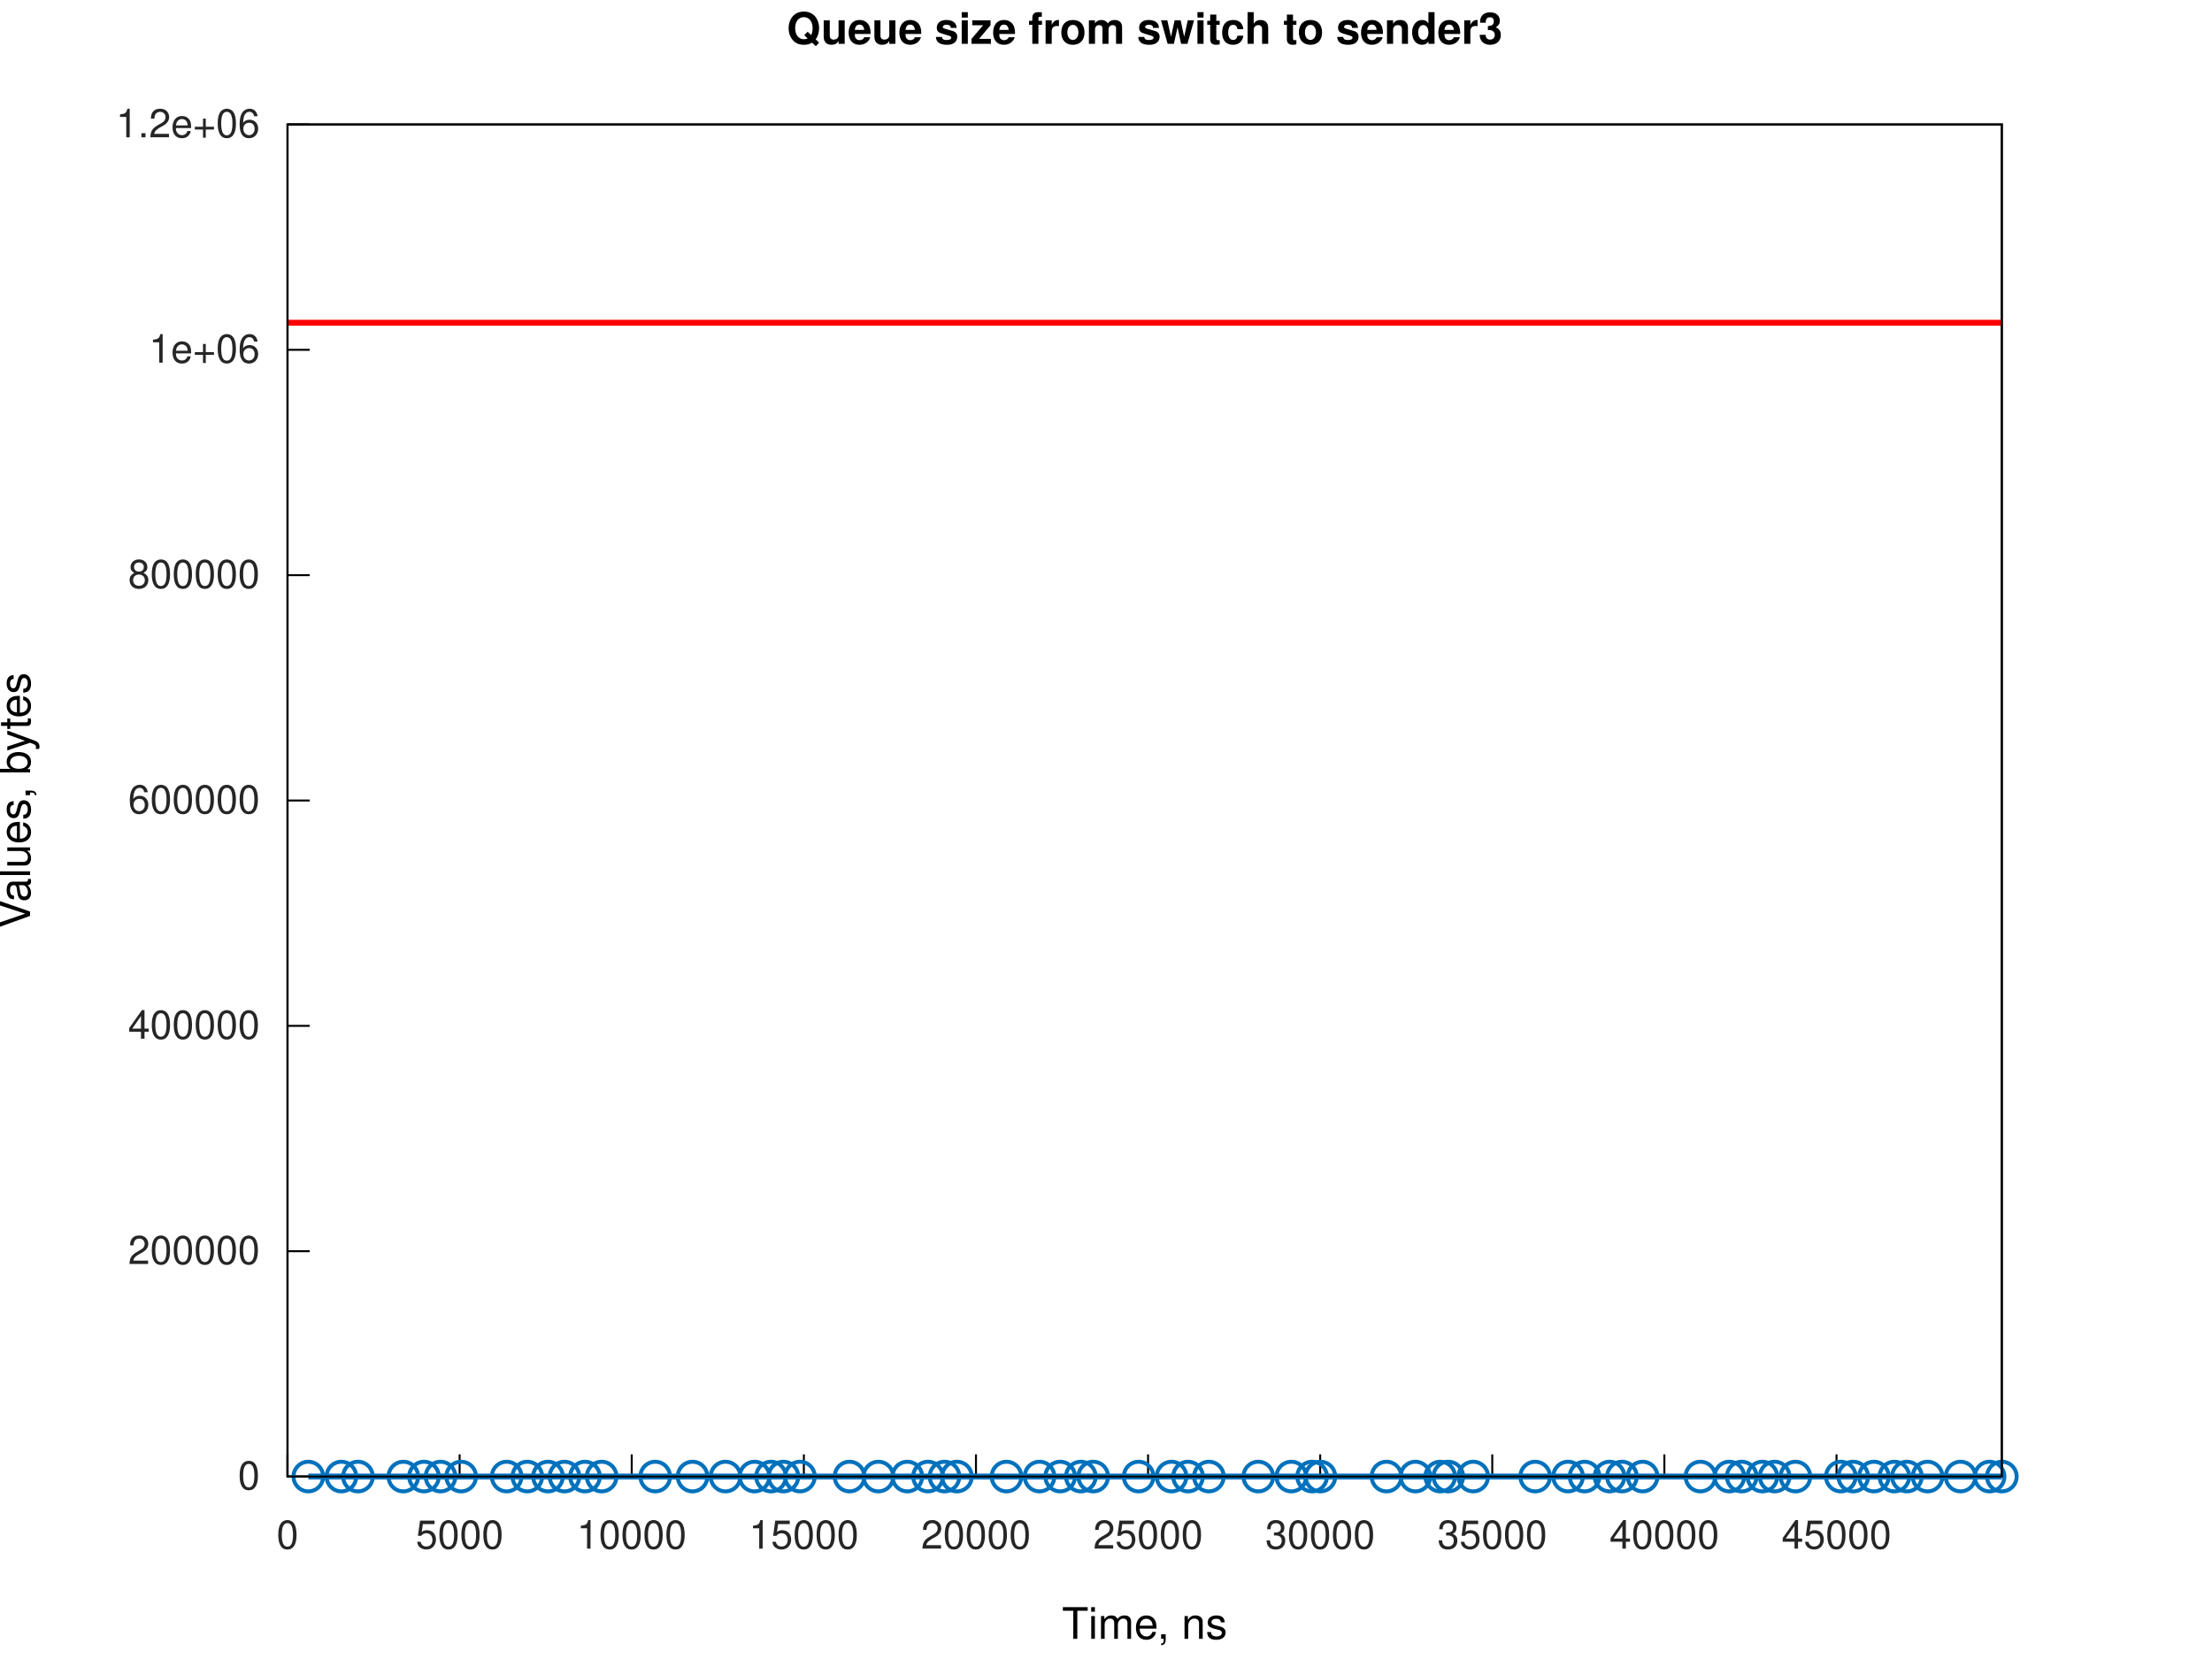
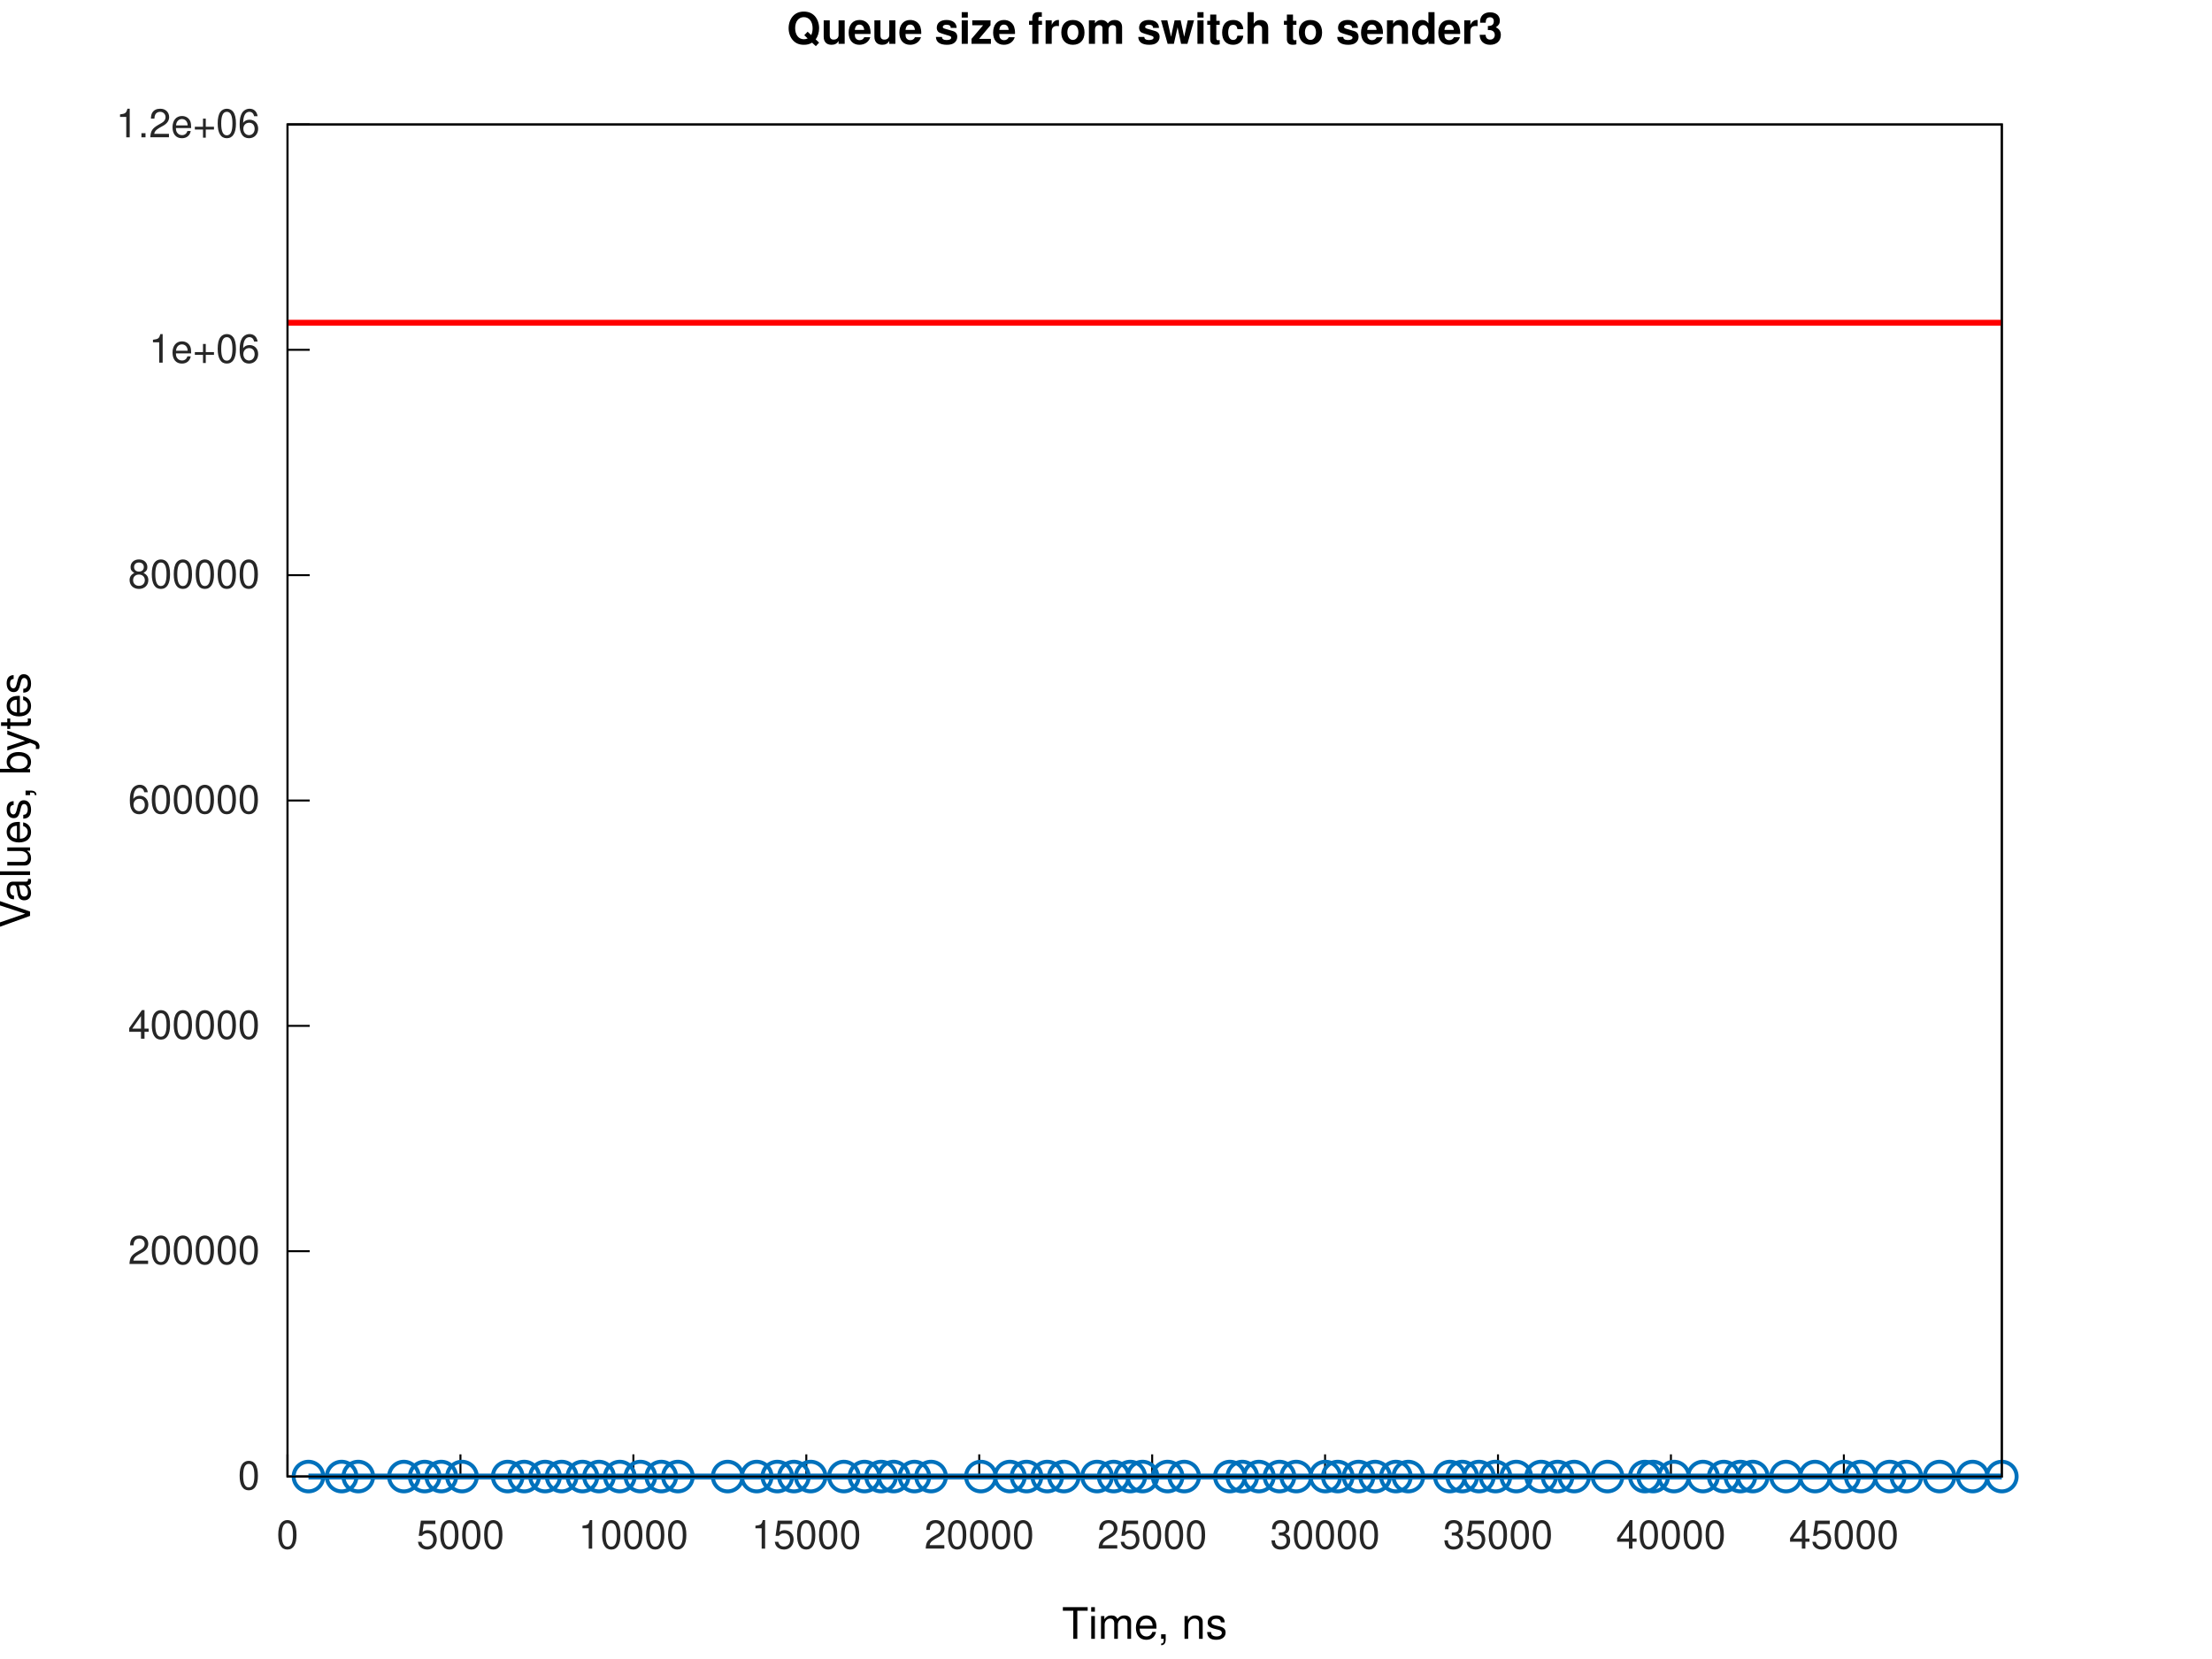
<svg xmlns="http://www.w3.org/2000/svg" xmlns:xlink="http://www.w3.org/1999/xlink" width="560" height="420" viewBox="0 0 560 420">
  <g id="gnuplot_canvas">
    <rect x="0" y="0" width="560" height="420" fill="none" />
    <defs>
      <circle id="gpDot" r="0.5" stroke-width="0.5" stroke="currentColor" />
      <path id="gpPt0" stroke-width="0.267" stroke="currentColor" d="M-1,0 h2 M0,-1 v2" />
      <path id="gpPt1" stroke-width="0.267" stroke="currentColor" d="M-1,-1 L1,1 M1,-1 L-1,1" />
      <path id="gpPt2" stroke-width="0.267" stroke="currentColor" d="M-1,0 L1,0 M0,-1 L0,1 M-1,-1 L1,1 M-1,1 L1,-1" />
      <rect id="gpPt3" stroke-width="0.267" stroke="currentColor" x="-1" y="-1" width="2" height="2" />
      <rect id="gpPt4" stroke-width="0.267" stroke="currentColor" fill="currentColor" x="-1" y="-1" width="2" height="2" />
      <circle id="gpPt5" stroke-width="0.267" stroke="currentColor" cx="0" cy="0" r="1" />
      <use xlink:href="#gpPt5" id="gpPt6" fill="currentColor" stroke="none" />
      <path id="gpPt7" stroke-width="0.267" stroke="currentColor" d="M0,-1.33 L-1.33,0.67 L1.33,0.67 z" />
      <use xlink:href="#gpPt7" id="gpPt8" fill="currentColor" stroke="none" />
      <use xlink:href="#gpPt7" id="gpPt9" stroke="currentColor" transform="rotate(180)" />
      <use xlink:href="#gpPt9" id="gpPt10" fill="currentColor" stroke="none" />
      <use xlink:href="#gpPt3" id="gpPt11" stroke="currentColor" transform="rotate(45)" />
      <use xlink:href="#gpPt11" id="gpPt12" fill="currentColor" stroke="none" />
      <path id="gpPt13" stroke-width="0.267" stroke="currentColor" d="M0,1.330 L1.265,0.411 L0.782,-1.067 L-0.782,-1.076 L-1.265,0.411 z" />
      <use xlink:href="#gpPt13" id="gpPt14" fill="currentColor" stroke="none" />
      <filter id="textbox" filterUnits="objectBoundingBox" x="0" y="0" height="1" width="1">
        <feFlood flood-color="white" flood-opacity="1" result="bgnd" />
        <feComposite in="SourceGraphic" in2="bgnd" operator="atop" />
      </filter>
      <filter id="greybox" filterUnits="objectBoundingBox" x="0" y="0" height="1" width="1">
        <feFlood flood-color="lightgrey" flood-opacity="1" result="grey" />
        <feComposite in="SourceGraphic" in2="grey" operator="atop" />
      </filter>
    </defs>
    <g fill="none" color="white" stroke="currentColor" stroke-width="1.00" stroke-linecap="butt" stroke-linejoin="miter">
</g>
    <g fill="none" color="white" stroke="currentColor" stroke-width="0.50" stroke-linecap="butt" stroke-linejoin="miter">
</g>
    <g fill="none" color="black" stroke="currentColor" stroke-width="0.50" stroke-linecap="butt" stroke-linejoin="miter">
      <path stroke="rgb(  0,   0,   0)" d="M72.79,373.81 L78.41,373.81  " />
      <g transform="translate(65.79,377.06)" stroke="none" fill="rgb(38,38,38)" font-family="Helvetica" font-size="10.00" text-anchor="end">
        <text>
          <tspan font-family="Helvetica">0</tspan>
        </text>
      </g>
    </g>
    <g fill="none" color="black" stroke="currentColor" stroke-width="0.50" stroke-linecap="butt" stroke-linejoin="miter">
      <path stroke="rgb(  0,   0,   0)" d="M72.79,316.76 L78.41,316.76  " />
      <g transform="translate(65.79,320.01)" stroke="none" fill="rgb(38,38,38)" font-family="Helvetica" font-size="10.00" text-anchor="end">
        <text>
          <tspan font-family="Helvetica">200000</tspan>
        </text>
      </g>
    </g>
    <g fill="none" color="black" stroke="currentColor" stroke-width="0.50" stroke-linecap="butt" stroke-linejoin="miter">
      <path stroke="rgb(  0,   0,   0)" d="M72.79,259.71 L78.41,259.71  " />
      <g transform="translate(65.79,262.96)" stroke="none" fill="rgb(38,38,38)" font-family="Helvetica" font-size="10.00" text-anchor="end">
        <text>
          <tspan font-family="Helvetica">400000</tspan>
        </text>
      </g>
    </g>
    <g fill="none" color="black" stroke="currentColor" stroke-width="0.50" stroke-linecap="butt" stroke-linejoin="miter">
      <path stroke="rgb(  0,   0,   0)" d="M72.79,202.66 L78.41,202.66  " />
      <g transform="translate(65.79,205.91)" stroke="none" fill="rgb(38,38,38)" font-family="Helvetica" font-size="10.00" text-anchor="end">
        <text>
          <tspan font-family="Helvetica">600000</tspan>
        </text>
      </g>
    </g>
    <g fill="none" color="black" stroke="currentColor" stroke-width="0.50" stroke-linecap="butt" stroke-linejoin="miter">
      <path stroke="rgb(  0,   0,   0)" d="M72.79,145.61 L78.41,145.61  " />
      <g transform="translate(65.79,148.86)" stroke="none" fill="rgb(38,38,38)" font-family="Helvetica" font-size="10.00" text-anchor="end">
        <text>
          <tspan font-family="Helvetica">800000</tspan>
        </text>
      </g>
    </g>
    <g fill="none" color="black" stroke="currentColor" stroke-width="0.50" stroke-linecap="butt" stroke-linejoin="miter">
      <path stroke="rgb(  0,   0,   0)" d="M72.79,88.56 L78.41,88.56  " />
      <g transform="translate(65.79,91.81)" stroke="none" fill="rgb(38,38,38)" font-family="Helvetica" font-size="10.00" text-anchor="end">
        <text>
          <tspan font-family="Helvetica">1e+06</tspan>
        </text>
      </g>
    </g>
    <g fill="none" color="black" stroke="currentColor" stroke-width="0.50" stroke-linecap="butt" stroke-linejoin="miter">
      <path stroke="rgb(  0,   0,   0)" d="M72.79,31.51 L78.41,31.51  " />
      <g transform="translate(65.79,34.76)" stroke="none" fill="rgb(38,38,38)" font-family="Helvetica" font-size="10.00" text-anchor="end">
        <text>
          <tspan font-family="Helvetica">1.2e+06</tspan>
        </text>
      </g>
    </g>
    <g fill="none" color="black" stroke="currentColor" stroke-width="0.50" stroke-linecap="butt" stroke-linejoin="miter">
      <path stroke="rgb(  0,   0,   0)" d="M72.79,373.81 L72.79,368.19  " />
      <g transform="translate(72.79,392.06)" stroke="none" fill="rgb(38,38,38)" font-family="Helvetica" font-size="10.00" text-anchor="middle">
        <text>
          <tspan font-family="Helvetica">0</tspan>
        </text>
      </g>
    </g>
    <g fill="none" color="black" stroke="currentColor" stroke-width="0.50" stroke-linecap="butt" stroke-linejoin="miter">
-       <path stroke="rgb(  0,   0,   0)" d="M116.36,373.81 L116.36,368.19  " />
-       <g transform="translate(116.36,392.06)" stroke="none" fill="rgb(38,38,38)" font-family="Helvetica" font-size="10.00" text-anchor="middle">
+       <path stroke="rgb(  0,   0,   0)" d="M116.57,373.81 L116.57,368.19  " />
+       <g transform="translate(116.57,392.06)" stroke="none" fill="rgb(38,38,38)" font-family="Helvetica" font-size="10.00" text-anchor="middle">
        <text>
          <tspan font-family="Helvetica">5000</tspan>
        </text>
      </g>
    </g>
    <g fill="none" color="black" stroke="currentColor" stroke-width="0.50" stroke-linecap="butt" stroke-linejoin="miter">
-       <path stroke="rgb(  0,   0,   0)" d="M159.93,373.81 L159.93,368.19  " />
-       <g transform="translate(159.93,392.06)" stroke="none" fill="rgb(38,38,38)" font-family="Helvetica" font-size="10.00" text-anchor="middle">
+       <path stroke="rgb(  0,   0,   0)" d="M160.35,373.81 L160.35,368.19  " />
+       <g transform="translate(160.35,392.06)" stroke="none" fill="rgb(38,38,38)" font-family="Helvetica" font-size="10.00" text-anchor="middle">
        <text>
          <tspan font-family="Helvetica">10000</tspan>
        </text>
      </g>
    </g>
    <g fill="none" color="black" stroke="currentColor" stroke-width="0.50" stroke-linecap="butt" stroke-linejoin="miter">
-       <path stroke="rgb(  0,   0,   0)" d="M203.51,373.81 L203.51,368.19  " />
-       <g transform="translate(203.51,392.06)" stroke="none" fill="rgb(38,38,38)" font-family="Helvetica" font-size="10.00" text-anchor="middle">
+       <path stroke="rgb(  0,   0,   0)" d="M204.13,373.81 L204.13,368.19  " />
+       <g transform="translate(204.13,392.06)" stroke="none" fill="rgb(38,38,38)" font-family="Helvetica" font-size="10.00" text-anchor="middle">
        <text>
          <tspan font-family="Helvetica">15000</tspan>
        </text>
      </g>
    </g>
    <g fill="none" color="black" stroke="currentColor" stroke-width="0.50" stroke-linecap="butt" stroke-linejoin="miter">
-       <path stroke="rgb(  0,   0,   0)" d="M247.08,373.81 L247.08,368.19  " />
-       <g transform="translate(247.08,392.06)" stroke="none" fill="rgb(38,38,38)" font-family="Helvetica" font-size="10.00" text-anchor="middle">
+       <path stroke="rgb(  0,   0,   0)" d="M247.91,373.81 L247.91,368.19  " />
+       <g transform="translate(247.91,392.06)" stroke="none" fill="rgb(38,38,38)" font-family="Helvetica" font-size="10.00" text-anchor="middle">
        <text>
          <tspan font-family="Helvetica">20000</tspan>
        </text>
      </g>
    </g>
    <g fill="none" color="black" stroke="currentColor" stroke-width="0.50" stroke-linecap="butt" stroke-linejoin="miter">
-       <path stroke="rgb(  0,   0,   0)" d="M290.65,373.81 L290.65,368.19  " />
-       <g transform="translate(290.65,392.06)" stroke="none" fill="rgb(38,38,38)" font-family="Helvetica" font-size="10.00" text-anchor="middle">
+       <path stroke="rgb(  0,   0,   0)" d="M291.69,373.81 L291.69,368.19  " />
+       <g transform="translate(291.69,392.06)" stroke="none" fill="rgb(38,38,38)" font-family="Helvetica" font-size="10.00" text-anchor="middle">
        <text>
          <tspan font-family="Helvetica">25000</tspan>
        </text>
      </g>
    </g>
    <g fill="none" color="black" stroke="currentColor" stroke-width="0.50" stroke-linecap="butt" stroke-linejoin="miter">
-       <path stroke="rgb(  0,   0,   0)" d="M334.22,373.81 L334.22,368.19  " />
-       <g transform="translate(334.22,392.06)" stroke="none" fill="rgb(38,38,38)" font-family="Helvetica" font-size="10.00" text-anchor="middle">
+       <path stroke="rgb(  0,   0,   0)" d="M335.46,373.81 L335.46,368.19  " />
+       <g transform="translate(335.46,392.06)" stroke="none" fill="rgb(38,38,38)" font-family="Helvetica" font-size="10.00" text-anchor="middle">
        <text>
          <tspan font-family="Helvetica">30000</tspan>
        </text>
      </g>
    </g>
    <g fill="none" color="black" stroke="currentColor" stroke-width="0.50" stroke-linecap="butt" stroke-linejoin="miter">
-       <path stroke="rgb(  0,   0,   0)" d="M377.79,373.81 L377.79,368.19  " />
-       <g transform="translate(377.79,392.06)" stroke="none" fill="rgb(38,38,38)" font-family="Helvetica" font-size="10.00" text-anchor="middle">
+       <path stroke="rgb(  0,   0,   0)" d="M379.24,373.81 L379.24,368.19  " />
+       <g transform="translate(379.24,392.06)" stroke="none" fill="rgb(38,38,38)" font-family="Helvetica" font-size="10.00" text-anchor="middle">
        <text>
          <tspan font-family="Helvetica">35000</tspan>
        </text>
      </g>
    </g>
    <g fill="none" color="black" stroke="currentColor" stroke-width="0.50" stroke-linecap="butt" stroke-linejoin="miter">
-       <path stroke="rgb(  0,   0,   0)" d="M421.36,373.81 L421.36,368.19  " />
-       <g transform="translate(421.36,392.06)" stroke="none" fill="rgb(38,38,38)" font-family="Helvetica" font-size="10.00" text-anchor="middle">
+       <path stroke="rgb(  0,   0,   0)" d="M423.02,373.81 L423.02,368.19  " />
+       <g transform="translate(423.02,392.06)" stroke="none" fill="rgb(38,38,38)" font-family="Helvetica" font-size="10.00" text-anchor="middle">
        <text>
          <tspan font-family="Helvetica">40000</tspan>
        </text>
      </g>
    </g>
    <g fill="none" color="black" stroke="currentColor" stroke-width="0.50" stroke-linecap="butt" stroke-linejoin="miter">
-       <path stroke="rgb(  0,   0,   0)" d="M464.94,373.81 L464.94,368.19  " />
-       <g transform="translate(464.94,392.06)" stroke="none" fill="rgb(38,38,38)" font-family="Helvetica" font-size="10.00" text-anchor="middle">
+       <path stroke="rgb(  0,   0,   0)" d="M466.80,373.81 L466.80,368.19  " />
+       <g transform="translate(466.80,392.06)" stroke="none" fill="rgb(38,38,38)" font-family="Helvetica" font-size="10.00" text-anchor="middle">
        <text>
          <tspan font-family="Helvetica">45000</tspan>
        </text>
      </g>
    </g>
    <g fill="none" color="black" stroke="currentColor" stroke-width="0.50" stroke-linecap="butt" stroke-linejoin="miter">
</g>
    <g fill="none" color="black" stroke="currentColor" stroke-width="0.50" stroke-linecap="butt" stroke-linejoin="miter">
      <path stroke="rgb(  0,   0,   0)" d="M72.79,31.51 L72.79,373.81 L506.79,373.81 L506.79,31.51 L72.79,31.51 Z  " />
    </g>
    <g fill="none" color="black" stroke="currentColor" stroke-width="0.50" stroke-linecap="butt" stroke-linejoin="miter">
</g>
    <g id="gnuplot_plot_1a">
      <g fill="none" color="white" stroke="rgb(  0,   0,   0)" stroke-width="1.50" stroke-linecap="butt" stroke-linejoin="miter">
</g>
      <g fill="none" color="black" stroke="currentColor" stroke-width="1.50" stroke-linecap="butt" stroke-linejoin="miter">
-         <path stroke="rgb(  0, 113, 188)" d="M78.06,373.81 L86.43,373.81 L90.62,373.81 L102.11,373.81 L107.34,373.81 L111.53,373.81 L116.75,373.81 L128.27,373.81   L133.50,373.81 L138.73,373.81 L142.91,373.81 L148.10,373.81 L152.32,373.81 L165.88,373.81 L175.33,373.81 L183.67,373.81   L191.02,373.81 L195.20,373.81 L198.34,373.81 L202.52,373.81 L215.07,373.81 L222.38,373.81 L229.71,373.81 L234.94,373.81   L239.12,373.81 L242.26,373.81 L254.81,373.81 L263.17,373.81 L268.40,373.81 L273.63,373.81 L276.77,373.81 L288.26,373.81   L296.59,373.81 L300.77,373.81 L306.05,373.81 L318.55,373.81 L326.92,373.81 L332.18,373.81 L334.28,373.81 L351.01,373.81   L358.33,373.81 L364.61,373.81 L366.66,373.81 L372.97,373.81 L388.65,373.81 L396.98,373.81 L401.16,373.81 L407.48,373.81   L410.62,373.81 L415.85,373.81 L430.49,373.81 L437.81,373.81 L440.94,373.81 L446.17,373.81 L449.28,373.81 L454.54,373.81   L466.03,373.81 L469.18,373.81 L474.41,373.81 L479.59,373.81 L482.77,373.81 L487.99,373.81 L496.34,373.81 L503.69,373.81   L506.79,373.81  " />
-         <use xlink:href="#gpPt5" transform="translate(78.06,373.81) scale(3.75)" color="rgb(  0, 113, 188)" />
-         <use xlink:href="#gpPt5" transform="translate(86.43,373.81) scale(3.75)" color="rgb(  0, 113, 188)" />
-         <use xlink:href="#gpPt5" transform="translate(90.62,373.81) scale(3.75)" color="rgb(  0, 113, 188)" />
-         <use xlink:href="#gpPt5" transform="translate(102.11,373.81) scale(3.75)" color="rgb(  0, 113, 188)" />
-         <use xlink:href="#gpPt5" transform="translate(107.34,373.81) scale(3.75)" color="rgb(  0, 113, 188)" />
-         <use xlink:href="#gpPt5" transform="translate(111.53,373.81) scale(3.75)" color="rgb(  0, 113, 188)" />
-         <use xlink:href="#gpPt5" transform="translate(116.75,373.81) scale(3.75)" color="rgb(  0, 113, 188)" />
-         <use xlink:href="#gpPt5" transform="translate(128.27,373.81) scale(3.75)" color="rgb(  0, 113, 188)" />
-         <use xlink:href="#gpPt5" transform="translate(133.50,373.81) scale(3.75)" color="rgb(  0, 113, 188)" />
-         <use xlink:href="#gpPt5" transform="translate(138.73,373.81) scale(3.75)" color="rgb(  0, 113, 188)" />
-         <use xlink:href="#gpPt5" transform="translate(142.91,373.81) scale(3.75)" color="rgb(  0, 113, 188)" />
-         <use xlink:href="#gpPt5" transform="translate(148.10,373.81) scale(3.75)" color="rgb(  0, 113, 188)" />
-         <use xlink:href="#gpPt5" transform="translate(152.32,373.81) scale(3.75)" color="rgb(  0, 113, 188)" />
-         <use xlink:href="#gpPt5" transform="translate(165.88,373.81) scale(3.75)" color="rgb(  0, 113, 188)" />
-         <use xlink:href="#gpPt5" transform="translate(175.33,373.81) scale(3.75)" color="rgb(  0, 113, 188)" />
-         <use xlink:href="#gpPt5" transform="translate(183.67,373.81) scale(3.75)" color="rgb(  0, 113, 188)" />
-         <use xlink:href="#gpPt5" transform="translate(191.02,373.81) scale(3.75)" color="rgb(  0, 113, 188)" />
-         <use xlink:href="#gpPt5" transform="translate(195.20,373.81) scale(3.75)" color="rgb(  0, 113, 188)" />
-         <use xlink:href="#gpPt5" transform="translate(198.34,373.81) scale(3.75)" color="rgb(  0, 113, 188)" />
-         <use xlink:href="#gpPt5" transform="translate(202.52,373.81) scale(3.75)" color="rgb(  0, 113, 188)" />
-         <use xlink:href="#gpPt5" transform="translate(215.07,373.81) scale(3.75)" color="rgb(  0, 113, 188)" />
-         <use xlink:href="#gpPt5" transform="translate(222.38,373.81) scale(3.75)" color="rgb(  0, 113, 188)" />
-         <use xlink:href="#gpPt5" transform="translate(229.71,373.81) scale(3.75)" color="rgb(  0, 113, 188)" />
-         <use xlink:href="#gpPt5" transform="translate(234.94,373.81) scale(3.75)" color="rgb(  0, 113, 188)" />
-         <use xlink:href="#gpPt5" transform="translate(239.12,373.81) scale(3.75)" color="rgb(  0, 113, 188)" />
-         <use xlink:href="#gpPt5" transform="translate(242.26,373.81) scale(3.75)" color="rgb(  0, 113, 188)" />
-         <use xlink:href="#gpPt5" transform="translate(254.81,373.81) scale(3.75)" color="rgb(  0, 113, 188)" />
-         <use xlink:href="#gpPt5" transform="translate(263.17,373.81) scale(3.75)" color="rgb(  0, 113, 188)" />
-         <use xlink:href="#gpPt5" transform="translate(268.40,373.81) scale(3.75)" color="rgb(  0, 113, 188)" />
-         <use xlink:href="#gpPt5" transform="translate(273.63,373.81) scale(3.75)" color="rgb(  0, 113, 188)" />
-         <use xlink:href="#gpPt5" transform="translate(276.77,373.81) scale(3.75)" color="rgb(  0, 113, 188)" />
-         <use xlink:href="#gpPt5" transform="translate(288.26,373.81) scale(3.75)" color="rgb(  0, 113, 188)" />
-         <use xlink:href="#gpPt5" transform="translate(296.59,373.81) scale(3.75)" color="rgb(  0, 113, 188)" />
-         <use xlink:href="#gpPt5" transform="translate(300.77,373.81) scale(3.75)" color="rgb(  0, 113, 188)" />
-         <use xlink:href="#gpPt5" transform="translate(306.05,373.81) scale(3.75)" color="rgb(  0, 113, 188)" />
-         <use xlink:href="#gpPt5" transform="translate(318.55,373.81) scale(3.75)" color="rgb(  0, 113, 188)" />
-         <use xlink:href="#gpPt5" transform="translate(326.92,373.81) scale(3.75)" color="rgb(  0, 113, 188)" />
-         <use xlink:href="#gpPt5" transform="translate(332.18,373.81) scale(3.75)" color="rgb(  0, 113, 188)" />
-         <use xlink:href="#gpPt5" transform="translate(334.28,373.81) scale(3.75)" color="rgb(  0, 113, 188)" />
-         <use xlink:href="#gpPt5" transform="translate(351.01,373.81) scale(3.75)" color="rgb(  0, 113, 188)" />
-         <use xlink:href="#gpPt5" transform="translate(358.33,373.81) scale(3.75)" color="rgb(  0, 113, 188)" />
-         <use xlink:href="#gpPt5" transform="translate(364.61,373.81) scale(3.75)" color="rgb(  0, 113, 188)" />
-         <use xlink:href="#gpPt5" transform="translate(366.66,373.81) scale(3.75)" color="rgb(  0, 113, 188)" />
-         <use xlink:href="#gpPt5" transform="translate(372.97,373.81) scale(3.75)" color="rgb(  0, 113, 188)" />
-         <use xlink:href="#gpPt5" transform="translate(388.65,373.81) scale(3.75)" color="rgb(  0, 113, 188)" />
-         <use xlink:href="#gpPt5" transform="translate(396.98,373.81) scale(3.75)" color="rgb(  0, 113, 188)" />
-         <use xlink:href="#gpPt5" transform="translate(401.16,373.81) scale(3.75)" color="rgb(  0, 113, 188)" />
-         <use xlink:href="#gpPt5" transform="translate(407.48,373.81) scale(3.75)" color="rgb(  0, 113, 188)" />
-         <use xlink:href="#gpPt5" transform="translate(410.62,373.81) scale(3.75)" color="rgb(  0, 113, 188)" />
-         <use xlink:href="#gpPt5" transform="translate(415.85,373.81) scale(3.75)" color="rgb(  0, 113, 188)" />
-         <use xlink:href="#gpPt5" transform="translate(430.49,373.81) scale(3.75)" color="rgb(  0, 113, 188)" />
-         <use xlink:href="#gpPt5" transform="translate(437.81,373.81) scale(3.75)" color="rgb(  0, 113, 188)" />
-         <use xlink:href="#gpPt5" transform="translate(440.94,373.81) scale(3.75)" color="rgb(  0, 113, 188)" />
-         <use xlink:href="#gpPt5" transform="translate(446.17,373.81) scale(3.75)" color="rgb(  0, 113, 188)" />
-         <use xlink:href="#gpPt5" transform="translate(449.28,373.81) scale(3.75)" color="rgb(  0, 113, 188)" />
-         <use xlink:href="#gpPt5" transform="translate(454.54,373.81) scale(3.75)" color="rgb(  0, 113, 188)" />
-         <use xlink:href="#gpPt5" transform="translate(466.03,373.81) scale(3.75)" color="rgb(  0, 113, 188)" />
-         <use xlink:href="#gpPt5" transform="translate(469.18,373.81) scale(3.75)" color="rgb(  0, 113, 188)" />
-         <use xlink:href="#gpPt5" transform="translate(474.41,373.81) scale(3.75)" color="rgb(  0, 113, 188)" />
-         <use xlink:href="#gpPt5" transform="translate(479.59,373.81) scale(3.75)" color="rgb(  0, 113, 188)" />
-         <use xlink:href="#gpPt5" transform="translate(482.77,373.81) scale(3.75)" color="rgb(  0, 113, 188)" />
-         <use xlink:href="#gpPt5" transform="translate(487.99,373.81) scale(3.75)" color="rgb(  0, 113, 188)" />
-         <use xlink:href="#gpPt5" transform="translate(496.34,373.81) scale(3.75)" color="rgb(  0, 113, 188)" />
-         <use xlink:href="#gpPt5" transform="translate(503.69,373.81) scale(3.75)" color="rgb(  0, 113, 188)" />
+         <path stroke="rgb(  0, 113, 188)" d="M78.09,373.81 L86.49,373.81 L90.70,373.81 L102.25,373.81 L107.51,373.81 L111.72,373.81 L116.96,373.81 L128.53,373.81   L132.71,373.81 L137.99,373.81 L142.20,373.81 L147.45,373.81 L151.65,373.81 L156.91,373.81 L162.12,373.81 L167.41,373.81   L171.62,373.81 L184.22,373.81 L191.58,373.81 L196.79,373.81 L200.99,373.81 L205.23,373.81 L213.64,373.81 L218.85,373.81   L223.06,373.81 L226.25,373.81 L231.50,373.81 L235.71,373.81 L248.32,373.81 L255.67,373.81 L259.88,373.81 L265.13,373.81   L269.33,373.81 L277.74,373.81 L281.94,373.81 L286.14,373.81 L289.25,373.81 L295.60,373.81 L299.80,373.81 L311.36,373.81   L314.51,373.81 L318.71,373.81 L323.92,373.81 L328.16,373.81 L335.53,373.81 L338.68,373.81 L343.93,373.81 L348.13,373.81   L353.39,373.81 L356.54,373.81 L367.05,373.81 L370.20,373.81 L374.40,373.81 L378.60,373.81 L383.86,373.81 L390.16,373.81   L394.32,373.81 L398.53,373.81 L406.96,373.81 L416.42,373.81 L418.53,373.81 L423.78,373.81 L431.14,373.81 L436.39,373.81   L440.60,373.81 L443.75,373.81 L452.15,373.81 L459.50,373.81 L466.86,373.81 L471.07,373.81 L478.42,373.81 L482.62,373.81   L491.03,373.81 L499.39,373.81 L506.79,373.81  " />
+         <use xlink:href="#gpPt5" transform="translate(78.09,373.81) scale(3.75)" color="rgb(  0, 113, 188)" />
+         <use xlink:href="#gpPt5" transform="translate(86.49,373.81) scale(3.75)" color="rgb(  0, 113, 188)" />
+         <use xlink:href="#gpPt5" transform="translate(90.70,373.81) scale(3.75)" color="rgb(  0, 113, 188)" />
+         <use xlink:href="#gpPt5" transform="translate(102.25,373.81) scale(3.75)" color="rgb(  0, 113, 188)" />
+         <use xlink:href="#gpPt5" transform="translate(107.51,373.81) scale(3.75)" color="rgb(  0, 113, 188)" />
+         <use xlink:href="#gpPt5" transform="translate(111.72,373.81) scale(3.75)" color="rgb(  0, 113, 188)" />
+         <use xlink:href="#gpPt5" transform="translate(116.96,373.81) scale(3.75)" color="rgb(  0, 113, 188)" />
+         <use xlink:href="#gpPt5" transform="translate(128.53,373.81) scale(3.75)" color="rgb(  0, 113, 188)" />
+         <use xlink:href="#gpPt5" transform="translate(132.71,373.81) scale(3.75)" color="rgb(  0, 113, 188)" />
+         <use xlink:href="#gpPt5" transform="translate(137.99,373.81) scale(3.75)" color="rgb(  0, 113, 188)" />
+         <use xlink:href="#gpPt5" transform="translate(142.20,373.81) scale(3.75)" color="rgb(  0, 113, 188)" />
+         <use xlink:href="#gpPt5" transform="translate(147.45,373.81) scale(3.75)" color="rgb(  0, 113, 188)" />
+         <use xlink:href="#gpPt5" transform="translate(151.65,373.81) scale(3.75)" color="rgb(  0, 113, 188)" />
+         <use xlink:href="#gpPt5" transform="translate(156.91,373.81) scale(3.75)" color="rgb(  0, 113, 188)" />
+         <use xlink:href="#gpPt5" transform="translate(162.12,373.81) scale(3.75)" color="rgb(  0, 113, 188)" />
+         <use xlink:href="#gpPt5" transform="translate(167.41,373.81) scale(3.75)" color="rgb(  0, 113, 188)" />
+         <use xlink:href="#gpPt5" transform="translate(171.62,373.81) scale(3.75)" color="rgb(  0, 113, 188)" />
+         <use xlink:href="#gpPt5" transform="translate(184.22,373.81) scale(3.75)" color="rgb(  0, 113, 188)" />
+         <use xlink:href="#gpPt5" transform="translate(191.58,373.81) scale(3.75)" color="rgb(  0, 113, 188)" />
+         <use xlink:href="#gpPt5" transform="translate(196.79,373.81) scale(3.75)" color="rgb(  0, 113, 188)" />
+         <use xlink:href="#gpPt5" transform="translate(200.99,373.81) scale(3.75)" color="rgb(  0, 113, 188)" />
+         <use xlink:href="#gpPt5" transform="translate(205.23,373.81) scale(3.75)" color="rgb(  0, 113, 188)" />
+         <use xlink:href="#gpPt5" transform="translate(213.64,373.81) scale(3.75)" color="rgb(  0, 113, 188)" />
+         <use xlink:href="#gpPt5" transform="translate(218.85,373.81) scale(3.75)" color="rgb(  0, 113, 188)" />
+         <use xlink:href="#gpPt5" transform="translate(223.06,373.81) scale(3.75)" color="rgb(  0, 113, 188)" />
+         <use xlink:href="#gpPt5" transform="translate(226.25,373.81) scale(3.75)" color="rgb(  0, 113, 188)" />
+         <use xlink:href="#gpPt5" transform="translate(231.50,373.81) scale(3.75)" color="rgb(  0, 113, 188)" />
+         <use xlink:href="#gpPt5" transform="translate(235.71,373.81) scale(3.75)" color="rgb(  0, 113, 188)" />
+         <use xlink:href="#gpPt5" transform="translate(248.32,373.81) scale(3.75)" color="rgb(  0, 113, 188)" />
+         <use xlink:href="#gpPt5" transform="translate(255.67,373.81) scale(3.75)" color="rgb(  0, 113, 188)" />
+         <use xlink:href="#gpPt5" transform="translate(259.88,373.81) scale(3.75)" color="rgb(  0, 113, 188)" />
+         <use xlink:href="#gpPt5" transform="translate(265.13,373.81) scale(3.75)" color="rgb(  0, 113, 188)" />
+         <use xlink:href="#gpPt5" transform="translate(269.33,373.81) scale(3.75)" color="rgb(  0, 113, 188)" />
+         <use xlink:href="#gpPt5" transform="translate(277.74,373.81) scale(3.75)" color="rgb(  0, 113, 188)" />
+         <use xlink:href="#gpPt5" transform="translate(281.94,373.81) scale(3.75)" color="rgb(  0, 113, 188)" />
+         <use xlink:href="#gpPt5" transform="translate(286.14,373.81) scale(3.75)" color="rgb(  0, 113, 188)" />
+         <use xlink:href="#gpPt5" transform="translate(289.25,373.81) scale(3.75)" color="rgb(  0, 113, 188)" />
+         <use xlink:href="#gpPt5" transform="translate(295.60,373.81) scale(3.75)" color="rgb(  0, 113, 188)" />
+         <use xlink:href="#gpPt5" transform="translate(299.80,373.81) scale(3.75)" color="rgb(  0, 113, 188)" />
+         <use xlink:href="#gpPt5" transform="translate(311.36,373.81) scale(3.75)" color="rgb(  0, 113, 188)" />
+         <use xlink:href="#gpPt5" transform="translate(314.51,373.81) scale(3.75)" color="rgb(  0, 113, 188)" />
+         <use xlink:href="#gpPt5" transform="translate(318.71,373.81) scale(3.75)" color="rgb(  0, 113, 188)" />
+         <use xlink:href="#gpPt5" transform="translate(323.92,373.81) scale(3.75)" color="rgb(  0, 113, 188)" />
+         <use xlink:href="#gpPt5" transform="translate(328.16,373.81) scale(3.75)" color="rgb(  0, 113, 188)" />
+         <use xlink:href="#gpPt5" transform="translate(335.53,373.81) scale(3.75)" color="rgb(  0, 113, 188)" />
+         <use xlink:href="#gpPt5" transform="translate(338.68,373.81) scale(3.75)" color="rgb(  0, 113, 188)" />
+         <use xlink:href="#gpPt5" transform="translate(343.93,373.81) scale(3.75)" color="rgb(  0, 113, 188)" />
+         <use xlink:href="#gpPt5" transform="translate(348.13,373.81) scale(3.75)" color="rgb(  0, 113, 188)" />
+         <use xlink:href="#gpPt5" transform="translate(353.39,373.81) scale(3.75)" color="rgb(  0, 113, 188)" />
+         <use xlink:href="#gpPt5" transform="translate(356.54,373.81) scale(3.75)" color="rgb(  0, 113, 188)" />
+         <use xlink:href="#gpPt5" transform="translate(367.05,373.81) scale(3.75)" color="rgb(  0, 113, 188)" />
+         <use xlink:href="#gpPt5" transform="translate(370.20,373.81) scale(3.75)" color="rgb(  0, 113, 188)" />
+         <use xlink:href="#gpPt5" transform="translate(374.40,373.81) scale(3.75)" color="rgb(  0, 113, 188)" />
+         <use xlink:href="#gpPt5" transform="translate(378.60,373.81) scale(3.75)" color="rgb(  0, 113, 188)" />
+         <use xlink:href="#gpPt5" transform="translate(383.86,373.81) scale(3.75)" color="rgb(  0, 113, 188)" />
+         <use xlink:href="#gpPt5" transform="translate(390.16,373.81) scale(3.75)" color="rgb(  0, 113, 188)" />
+         <use xlink:href="#gpPt5" transform="translate(394.32,373.81) scale(3.75)" color="rgb(  0, 113, 188)" />
+         <use xlink:href="#gpPt5" transform="translate(398.53,373.81) scale(3.75)" color="rgb(  0, 113, 188)" />
+         <use xlink:href="#gpPt5" transform="translate(406.96,373.81) scale(3.75)" color="rgb(  0, 113, 188)" />
+         <use xlink:href="#gpPt5" transform="translate(416.42,373.81) scale(3.75)" color="rgb(  0, 113, 188)" />
+         <use xlink:href="#gpPt5" transform="translate(418.53,373.81) scale(3.75)" color="rgb(  0, 113, 188)" />
+         <use xlink:href="#gpPt5" transform="translate(423.78,373.81) scale(3.75)" color="rgb(  0, 113, 188)" />
+         <use xlink:href="#gpPt5" transform="translate(431.14,373.81) scale(3.75)" color="rgb(  0, 113, 188)" />
+         <use xlink:href="#gpPt5" transform="translate(436.39,373.81) scale(3.75)" color="rgb(  0, 113, 188)" />
+         <use xlink:href="#gpPt5" transform="translate(440.60,373.81) scale(3.75)" color="rgb(  0, 113, 188)" />
+         <use xlink:href="#gpPt5" transform="translate(443.75,373.81) scale(3.75)" color="rgb(  0, 113, 188)" />
+         <use xlink:href="#gpPt5" transform="translate(452.15,373.81) scale(3.75)" color="rgb(  0, 113, 188)" />
+         <use xlink:href="#gpPt5" transform="translate(459.50,373.81) scale(3.75)" color="rgb(  0, 113, 188)" />
+         <use xlink:href="#gpPt5" transform="translate(466.86,373.81) scale(3.75)" color="rgb(  0, 113, 188)" />
+         <use xlink:href="#gpPt5" transform="translate(471.07,373.81) scale(3.75)" color="rgb(  0, 113, 188)" />
+         <use xlink:href="#gpPt5" transform="translate(478.42,373.81) scale(3.75)" color="rgb(  0, 113, 188)" />
+         <use xlink:href="#gpPt5" transform="translate(482.62,373.81) scale(3.75)" color="rgb(  0, 113, 188)" />
+         <use xlink:href="#gpPt5" transform="translate(491.03,373.81) scale(3.75)" color="rgb(  0, 113, 188)" />
+         <use xlink:href="#gpPt5" transform="translate(499.39,373.81) scale(3.75)" color="rgb(  0, 113, 188)" />
        <use xlink:href="#gpPt5" transform="translate(506.79,373.81) scale(3.75)" color="rgb(  0, 113, 188)" />
      </g>
    </g>
    <g id="gnuplot_plot_2a">
      <g fill="none" color="black" stroke="currentColor" stroke-width="1.50" stroke-linecap="butt" stroke-linejoin="miter">
        <path stroke="rgb(255,   0,   0)" d="M72.79,81.71 L506.79,81.71  " />
      </g>
    </g>
    <g fill="none" color="white" stroke="rgb(255,   0,   0)" stroke-width="2.00" stroke-linecap="butt" stroke-linejoin="miter">
</g>
    <g fill="none" color="black" stroke="currentColor" stroke-width="2.00" stroke-linecap="butt" stroke-linejoin="miter">
</g>
    <g fill="none" color="black" stroke="black" stroke-width="0.50" stroke-linecap="butt" stroke-linejoin="miter">
</g>
    <g fill="none" color="black" stroke="currentColor" stroke-width="0.50" stroke-linecap="butt" stroke-linejoin="miter">
      <path stroke="rgb(  0,   0,   0)" d="M72.79,31.51 L72.79,373.81 L506.79,373.81 L506.79,31.51 L72.79,31.51 Z  " />
      <g transform="translate(7.61,202.66) rotate(270.00)" stroke="none" fill="rgb(0,0,0)" font-family="Helvetica" font-size="11.00" text-anchor="middle">
        <text>
          <tspan font-family="Helvetica">Values, bytes</tspan>
        </text>
      </g>
    </g>
    <g fill="none" color="black" stroke="currentColor" stroke-width="0.50" stroke-linecap="butt" stroke-linejoin="miter">
      <g transform="translate(289.79,414.89)" stroke="none" fill="rgb(0,0,0)" font-family="Helvetica" font-size="11.00" text-anchor="middle">
        <text>
          <tspan font-family="Helvetica">Time, ns</tspan>
        </text>
      </g>
    </g>
    <g fill="none" color="black" stroke="currentColor" stroke-width="0.50" stroke-linecap="butt" stroke-linejoin="miter">
</g>
    <g fill="none" color="black" stroke="currentColor" stroke-width="0.50" stroke-linecap="butt" stroke-linejoin="miter">
      <g transform="translate(289.79,11.09)" stroke="none" fill="rgb(0,0,0)" font-family="Helvetica" font-size="11.00" text-anchor="middle">
        <text>
          <tspan font-family="Helvetica" font-weight="bold">Queue size from switch to sender3</tspan>
        </text>
      </g>
    </g>
    <g fill="none" color="black" stroke="currentColor" stroke-width="0.50" stroke-linecap="butt" stroke-linejoin="miter">
</g>
  </g>
</svg>
